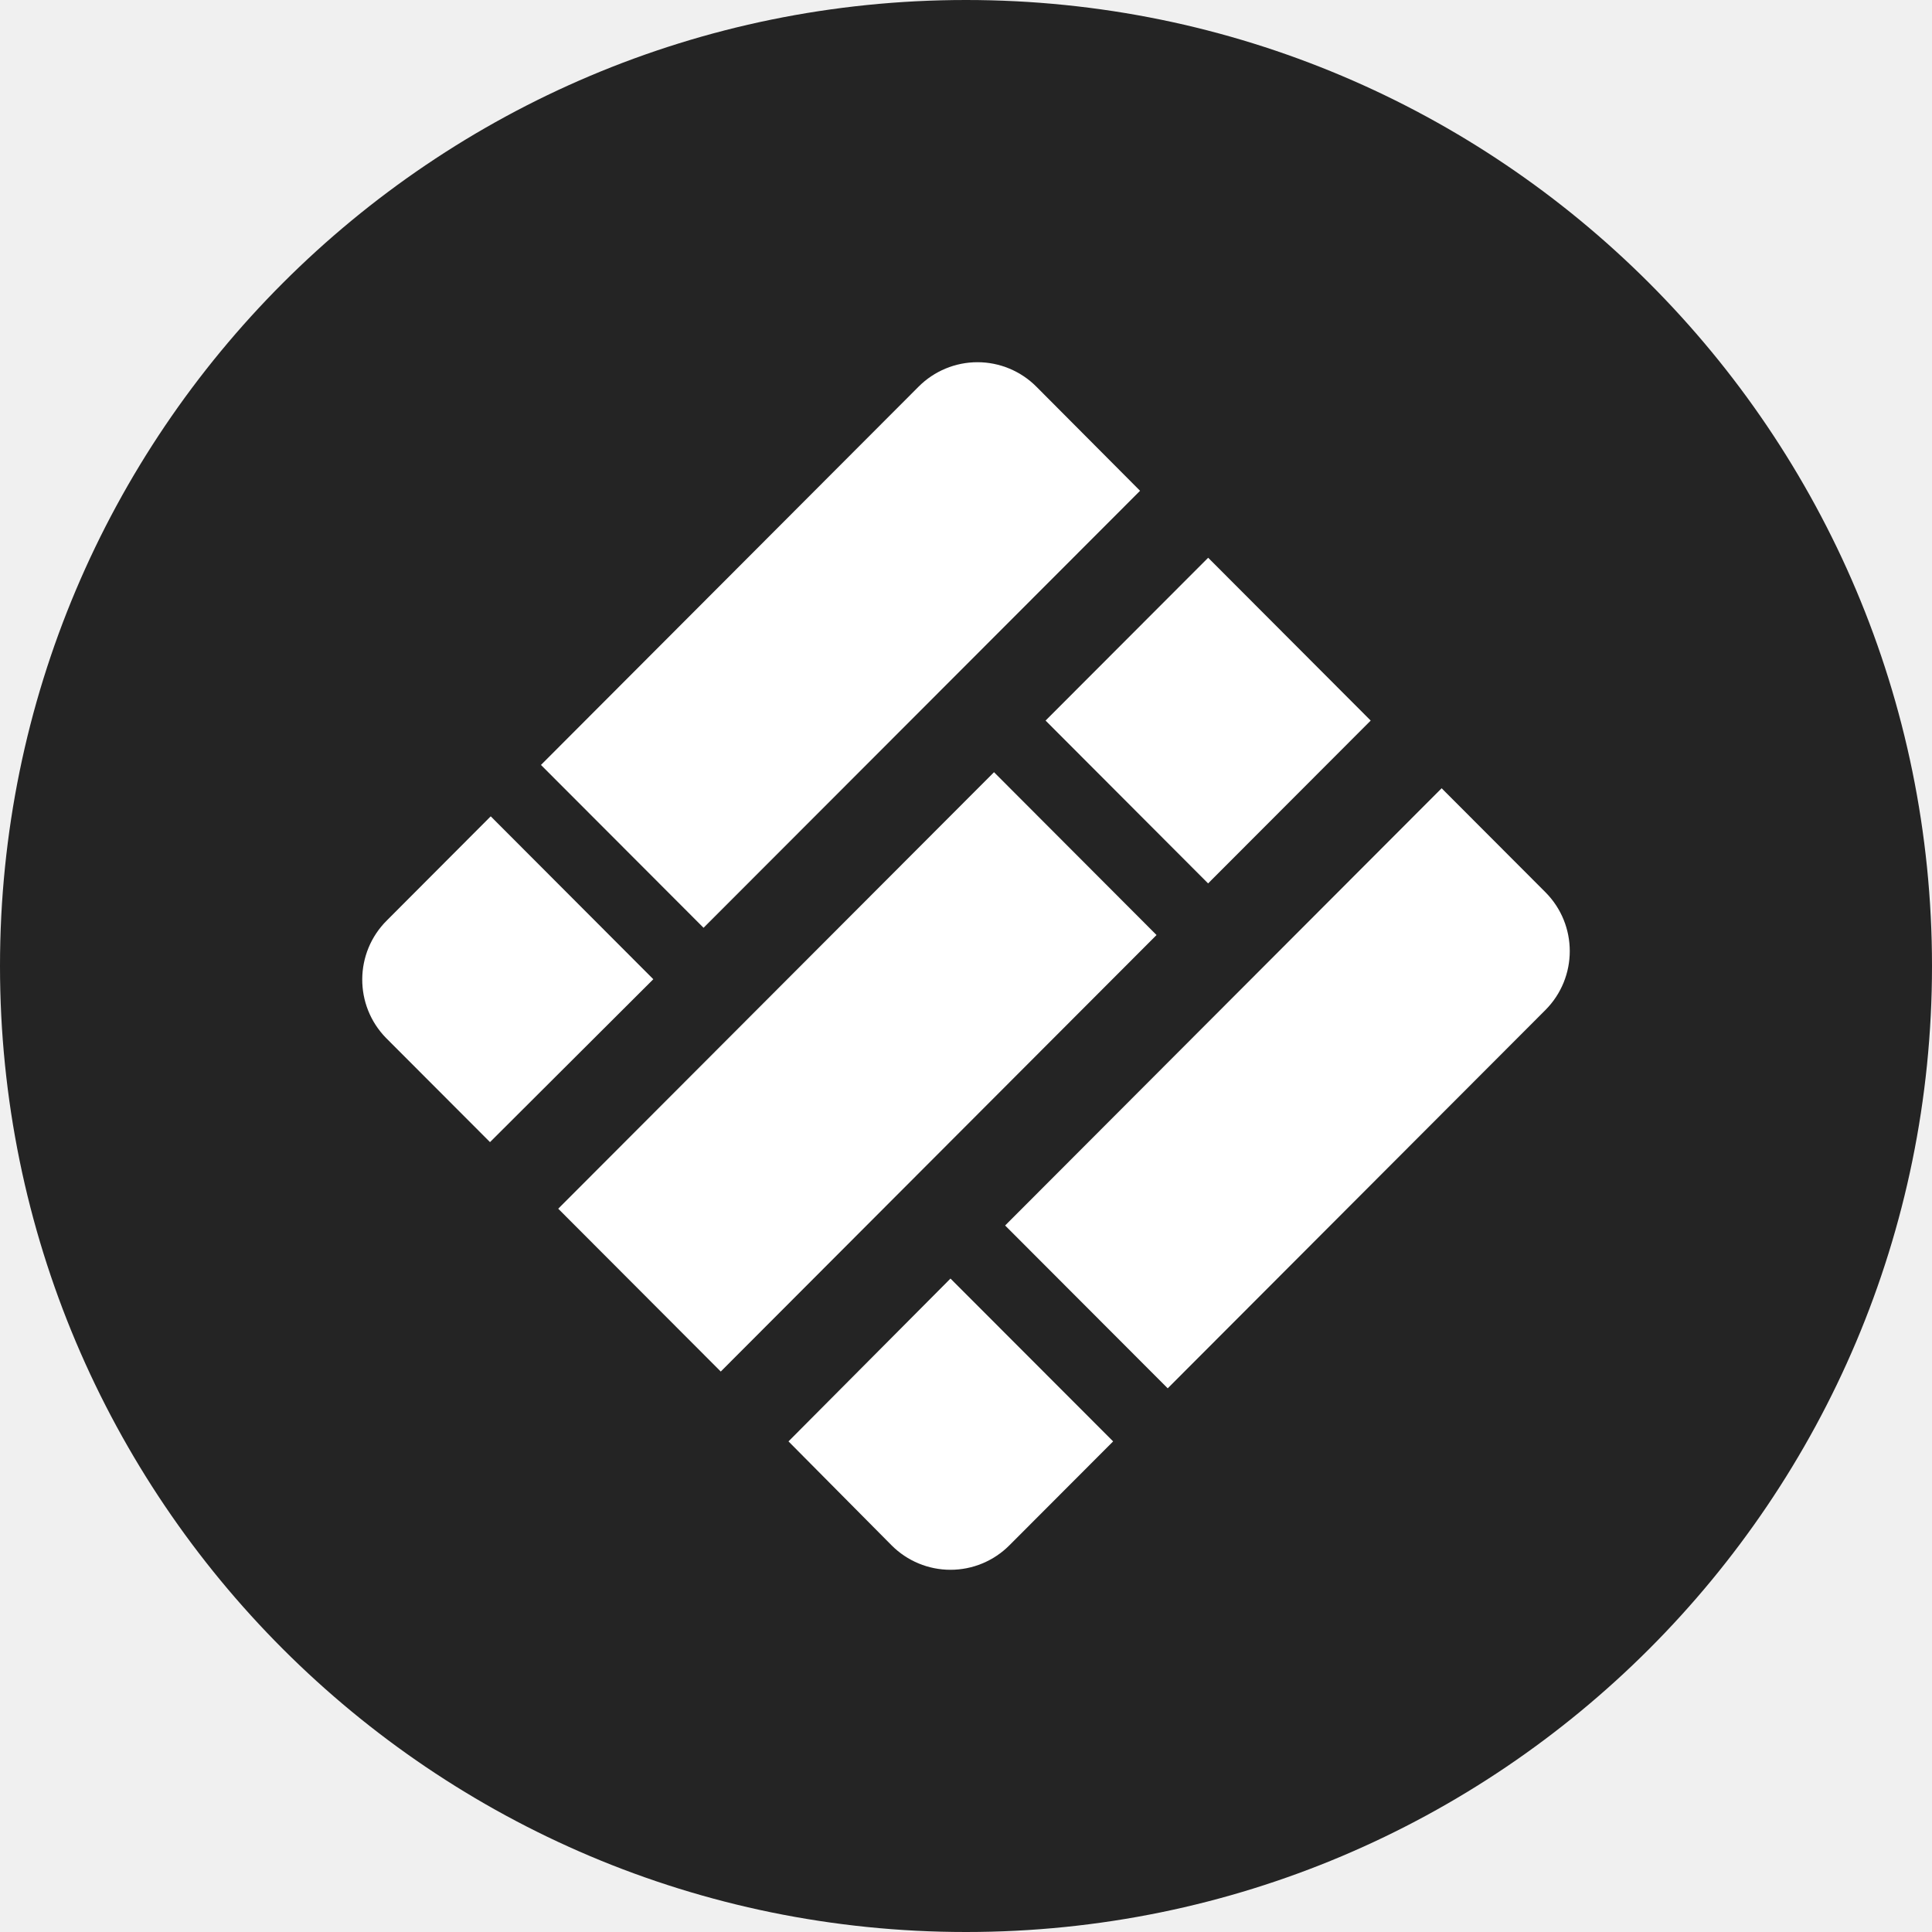
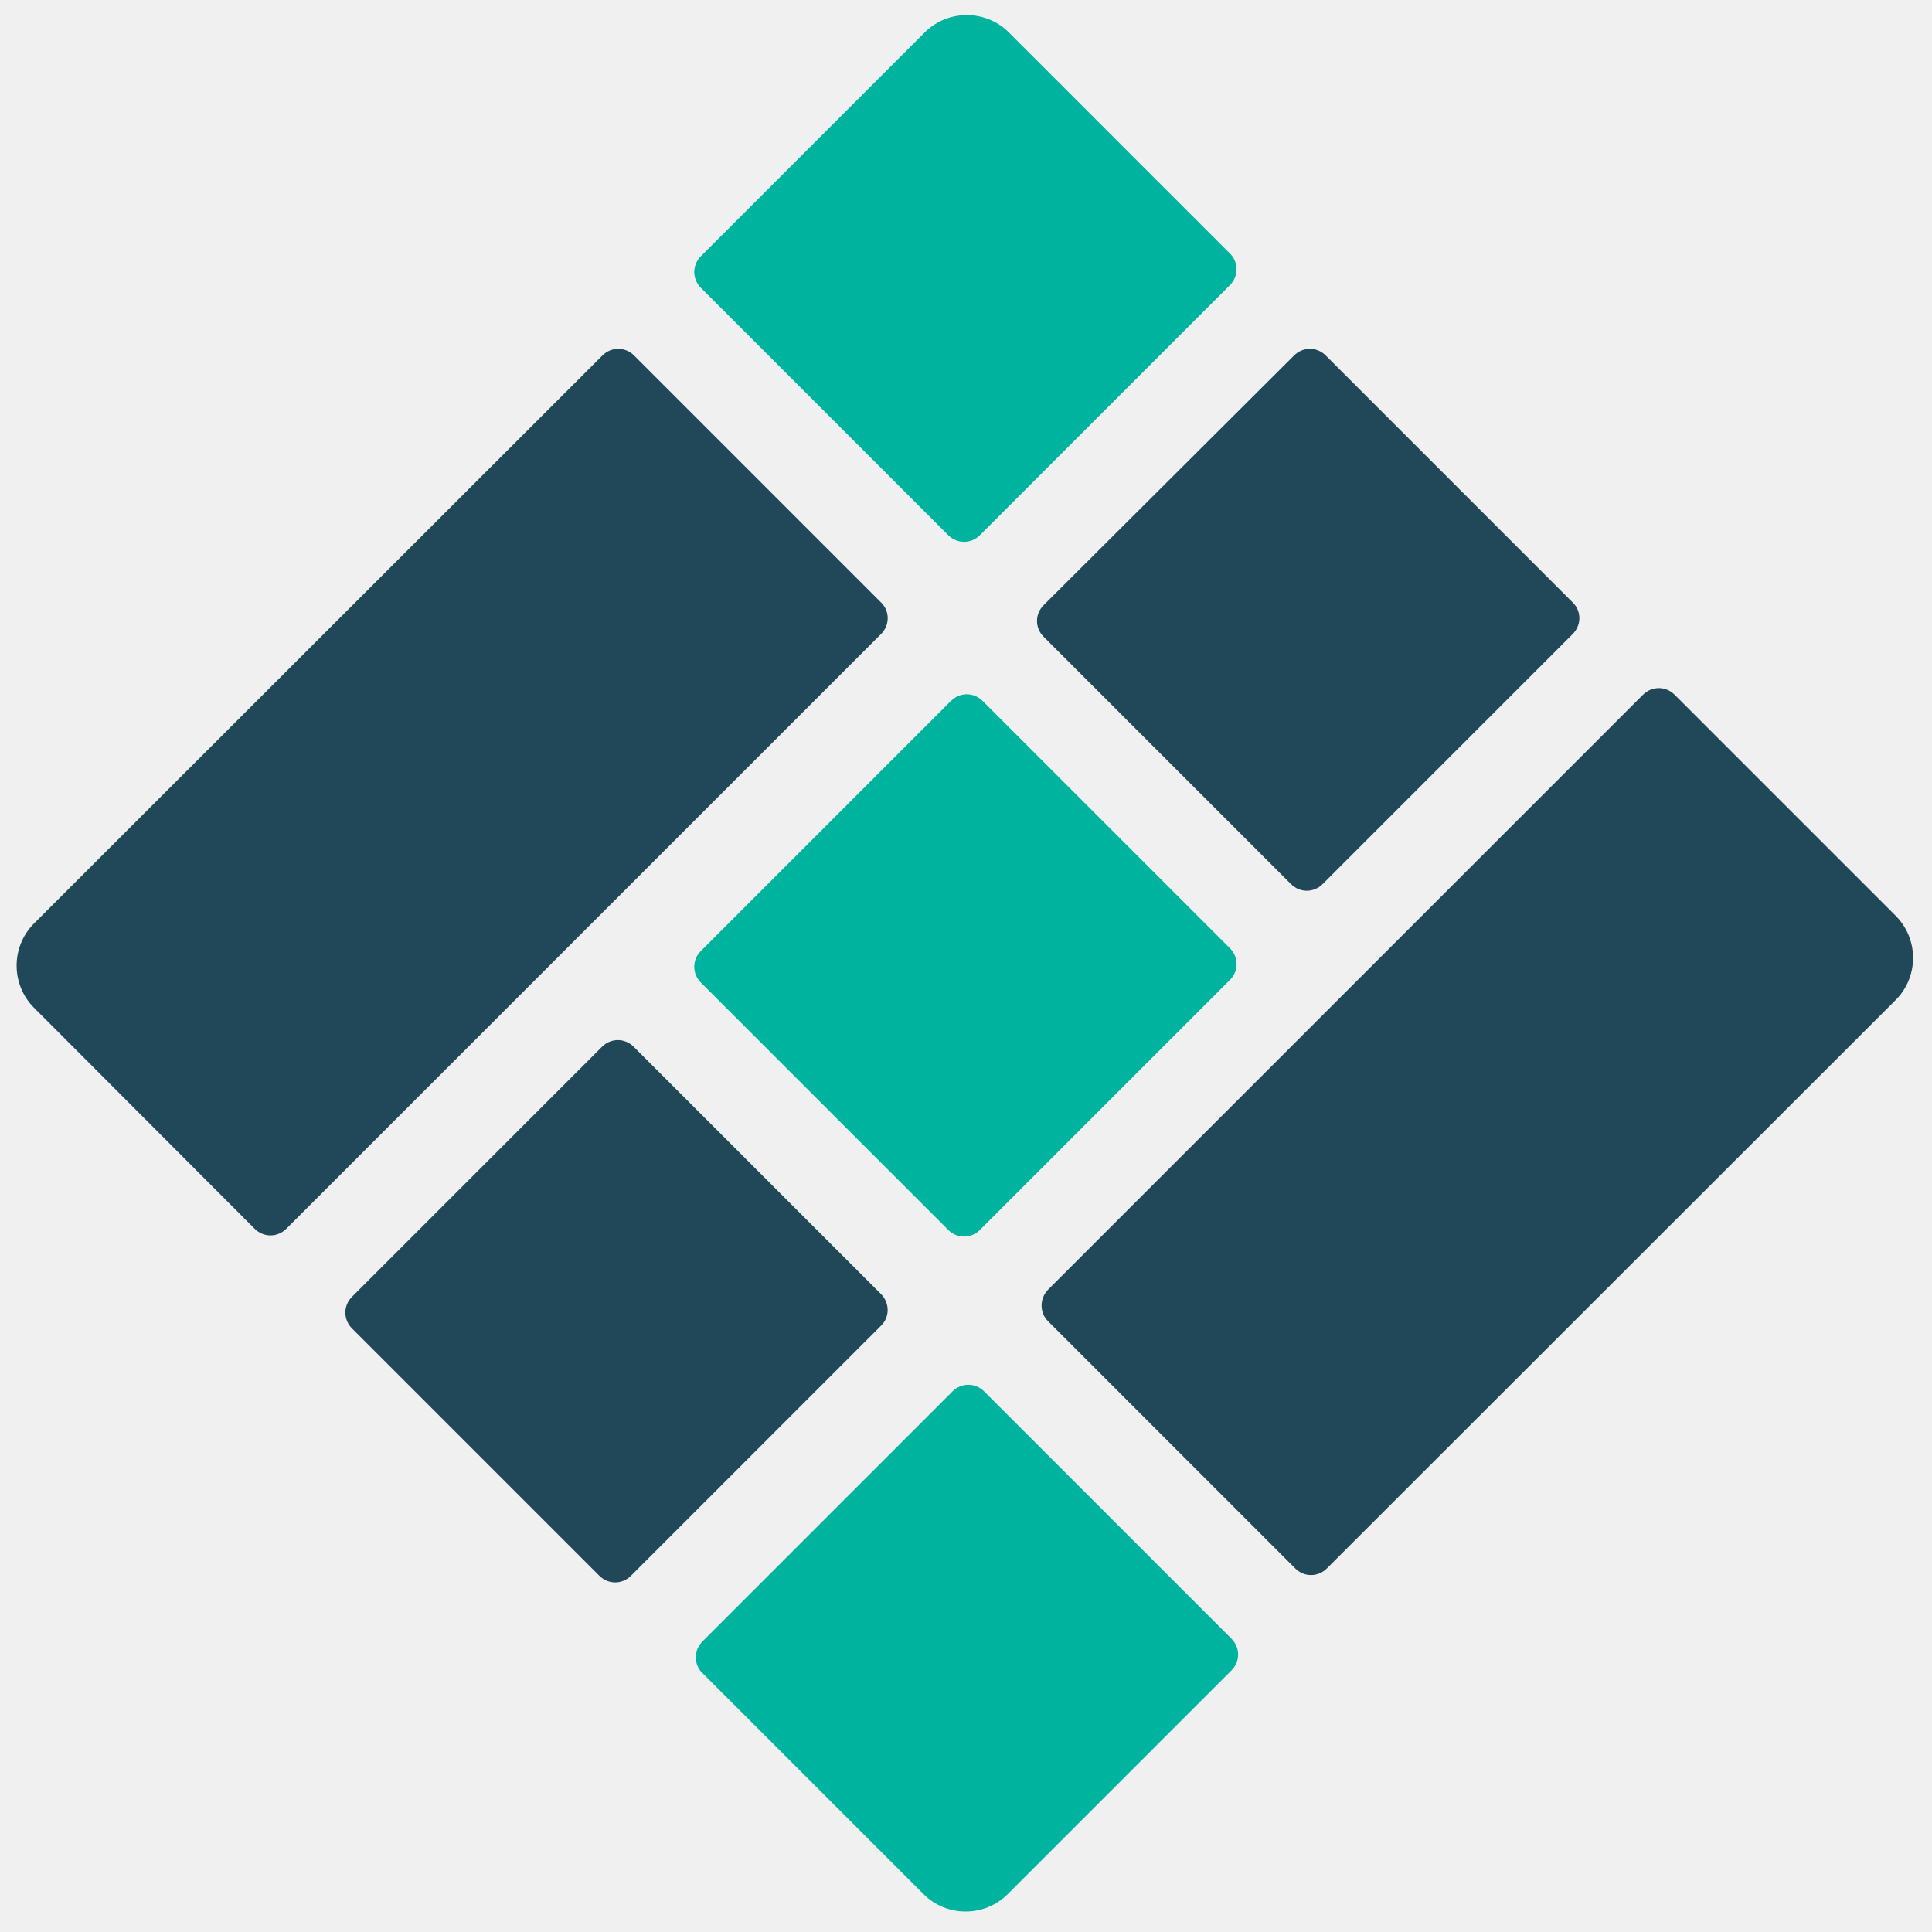
- <svg xmlns="http://www.w3.org/2000/svg" height="32" viewBox="0 0 32 32" width="32">
-   <g fill="none" fill-rule="evenodd">
-     <circle cx="16" cy="16" fill="#242424" r="16" />
-     <path d="M13.06 23.874l2.683-2.697 2.694 2.697-1.719 1.722a1.377 1.377 0 01-1.95 0zm6.95-9.242l-2.692-2.697 2.693-2.697 2.692 2.697zm-.669 8.363l-2.693-2.697 7.23-7.242 1.718 1.721c.539.54.539 1.413 0 1.953zm-7.403-.278L9.246 20.02l7.218-7.23 2.692 2.697zm-3.822-3.8l-1.719-1.722a1.382 1.382 0 01.013-1.952l1.718-1.722 2.693 2.698zM18.883 8.129l-7.23 7.238L8.96 12.67l6.255-6.266a1.377 1.377 0 011.95 0z" fill="#fff" fill-rule="nonzero" />
-   </g>
+ <svg xmlns="http://www.w3.org/2000/svg" version="1.1" id="Layer_1" x="0px" y="0px" viewBox="0 0 500 500" style="enable-background:new 0 0 500 500;" xml:space="preserve">
+   <style type="text/css">
+ 	.st0{fill:#214859;}
+ 	.st1{fill:#00B39E;}
+ </style>
+   <path class="st0" d="M228,164.1L74.1,318c-2.3,2.3-5.9,2.3-8.2,0L8.8,260.8c-6-6-6-15.8,0-21.8L155.9,92c2.3-2.3,5.9-2.3,8.2,0  l64,64C230.3,158.2,230.3,161.8,228,164.1z" />
+   <path class="st1" d="M318.3,73.8l-64.7,64.7c-2.3,2.3-5.9,2.3-8.2,0l-64-64c-2.3-2.3-2.3-5.9,0-8.2l57.9-57.9c6-6,15.8-6,21.8,0  l57.2,57.2C320.6,67.9,320.6,71.5,318.3,73.8z" />
+   <path class="st0" d="M271.3,333.7l153.9-153.9c2.3-2.3,5.9-2.3,8.2,0l57.2,57.2c6,6,6,15.8,0,21.8L343.4,405.9  c-2.3,2.3-5.9,2.3-8.2,0l-64-64C269,339.7,269,336,271.3,333.7z" />
+   <path class="st1" d="M181.8,424.8l64.7-64.7c2.3-2.3,5.9-2.3,8.2,0l64,64c2.3,2.3,2.3,5.9,0,8.2l-57.9,57.9c-6,6-15.8,6-21.8,0  L181.8,433C179.5,430.8,179.5,427.1,181.8,424.8z" />
+   <path class="st0" d="M407,164.1l-64.7,64.7c-2.3,2.3-5.9,2.3-8.2,0l-64-64c-2.3-2.3-2.3-5.9,0-8.2L334.9,92c2.3-2.3,5.9-2.3,8.2,0  l64,64C409.3,158.2,409.3,161.8,407,164.1z" />
+   <path class="st1" d="M318.3,253.6l-64.7,64.7c-2.3,2.3-5.9,2.3-8.2,0l-64-64c-2.3-2.3-2.3-5.9,0-8.2l64.7-64.7  c2.3-2.3,5.9-2.3,8.2,0l64,64C320.6,247.7,320.6,251.4,318.3,253.6z" />
+   <path class="st0" d="M228,343.1l-64.7,64.7c-2.3,2.3-5.9,2.3-8.2,0l-64-64c-2.3-2.3-2.3-5.9,0-8.2l64.7-64.7c2.3-2.3,5.9-2.3,8.2,0  l64,64C230.3,337.2,230.3,340.9,228,343.1z" />
</svg>
